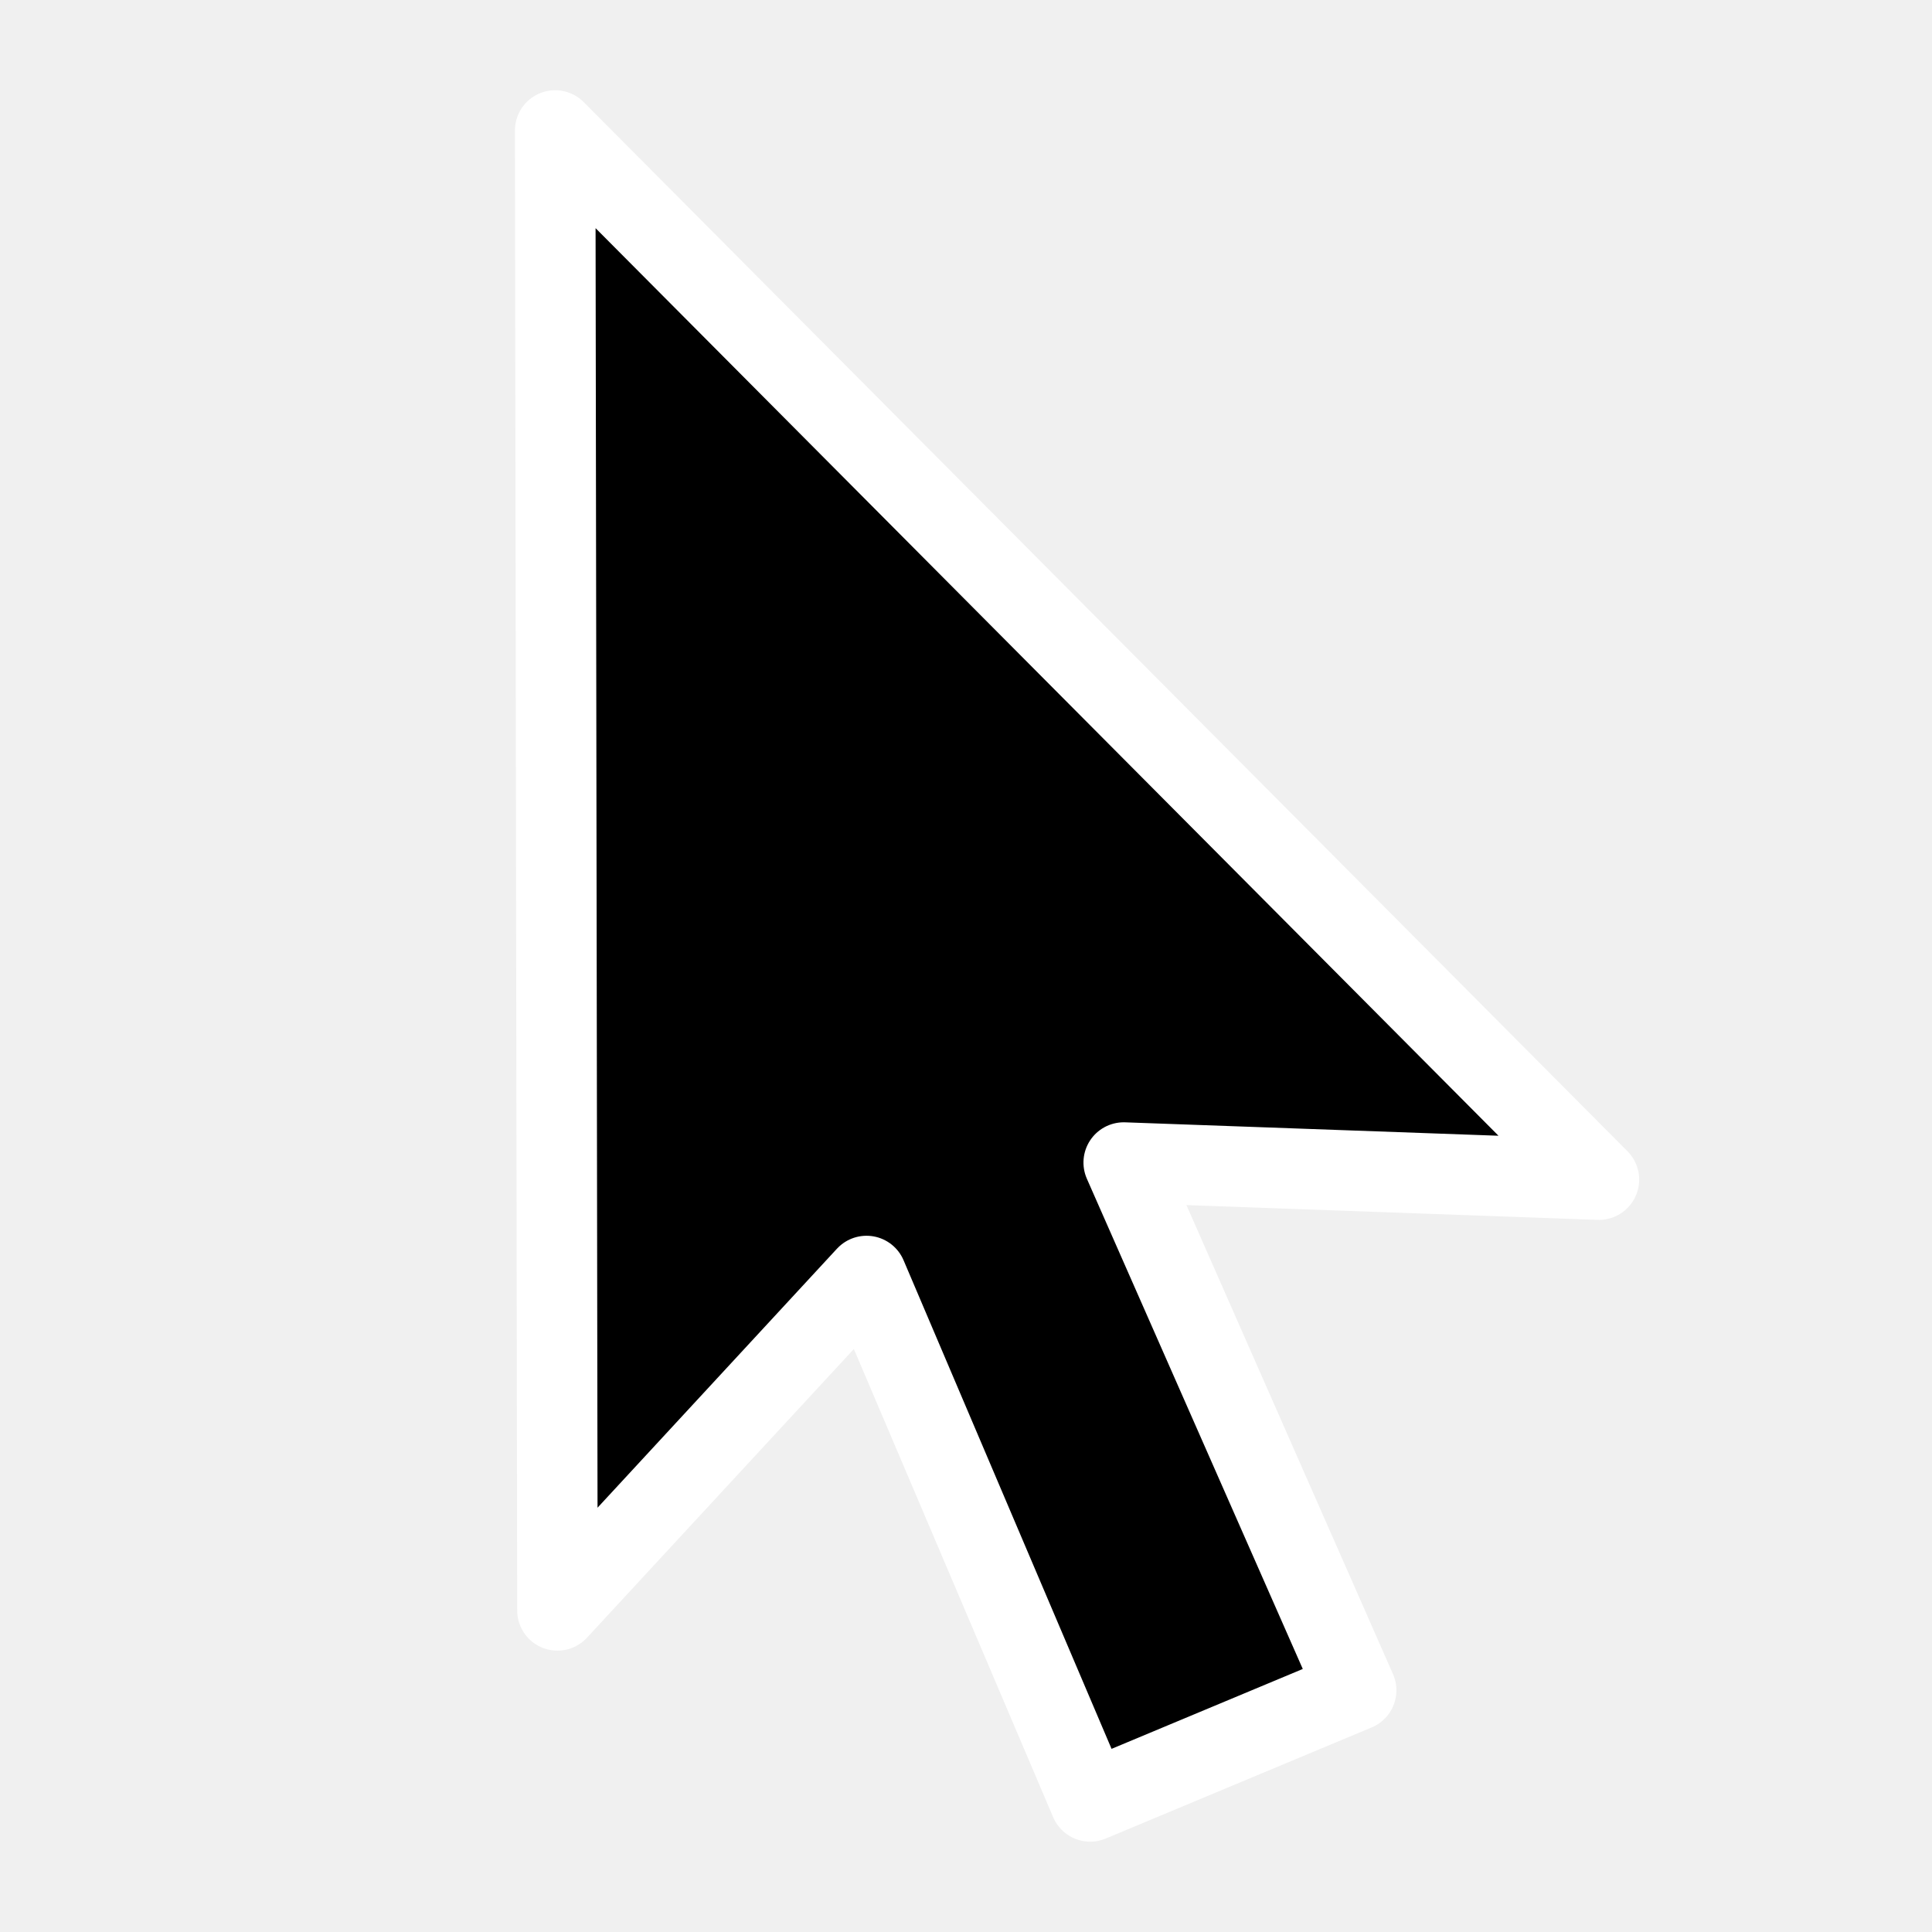
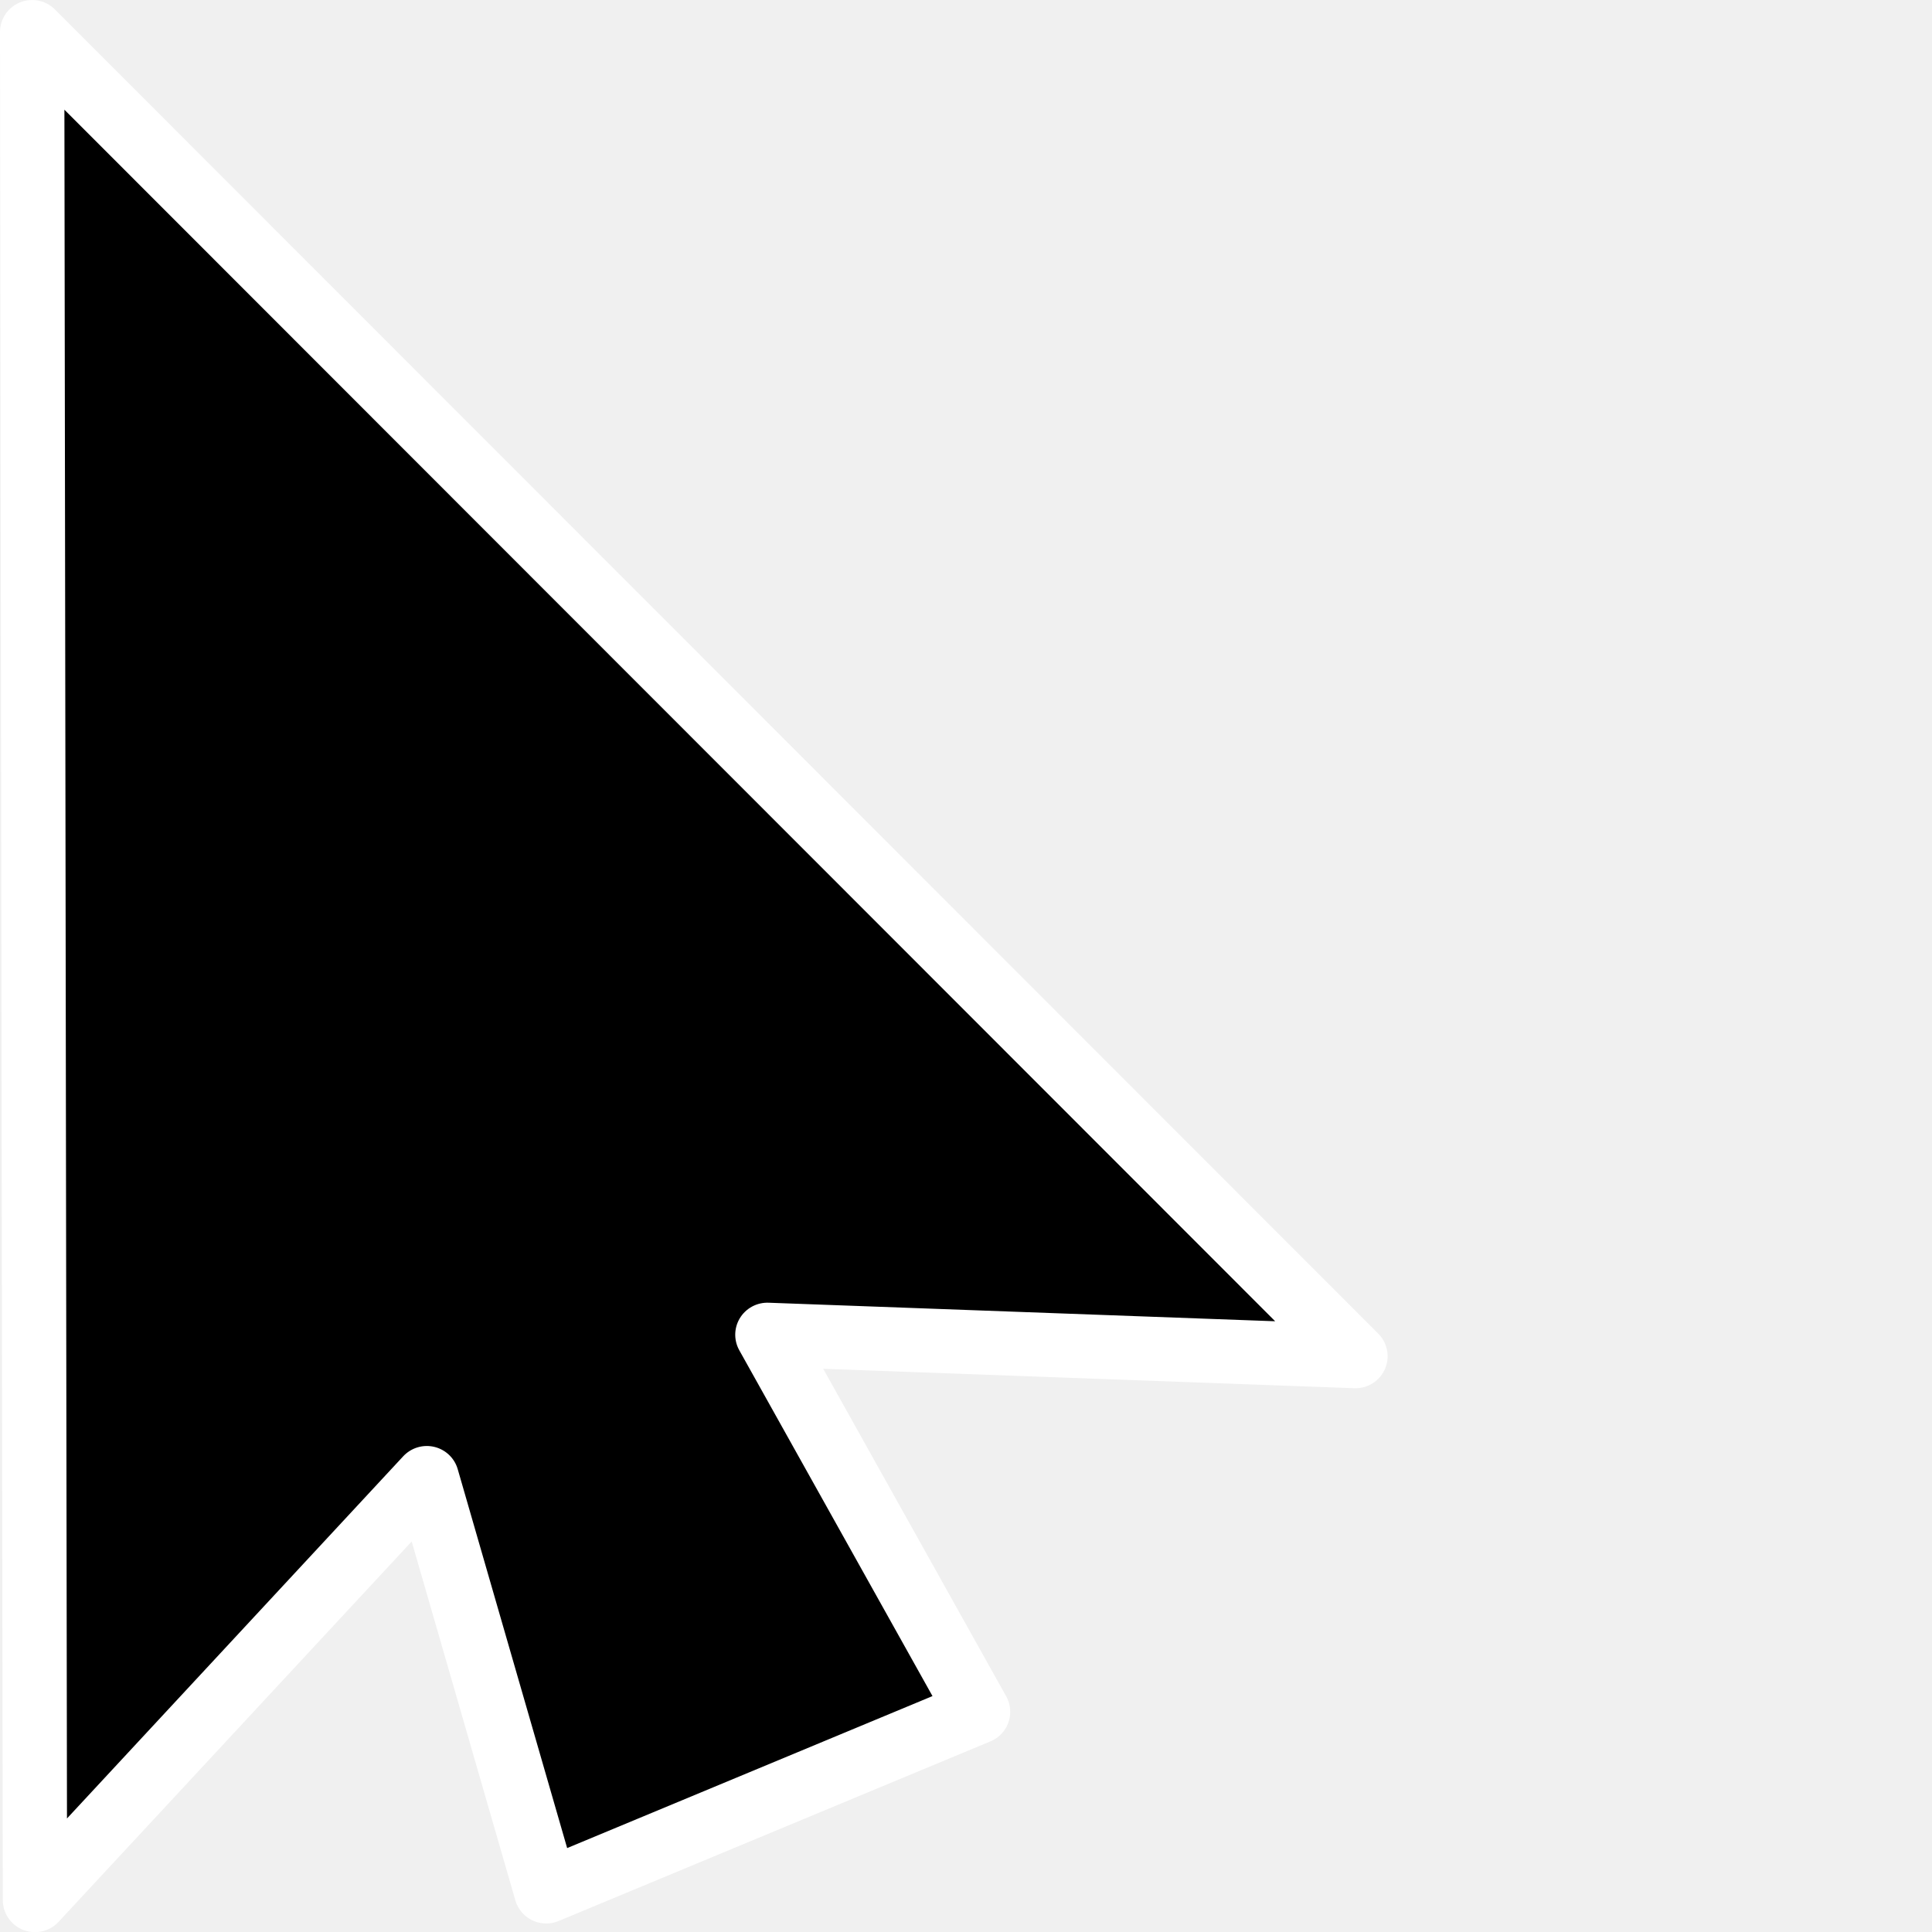
<svg xmlns="http://www.w3.org/2000/svg" class="feather feather-mouse-pointer" width="48" height="48" fill="none" stroke="currentColor" stroke-linecap="round" stroke-linejoin="round" version="1.1" viewBox="0 0 24 24">
-   <g transform="rotate(22.53 8.975 11.98)">
-     <path d="m3.086 3.208 7.07 16.97 1.955-5.308 5.067 4.964 2.523-2.541-5.179-4.949 5.534-2.066z" fill="#000" stroke="#fff" />
+   <g transform="matrix(1.171 .4836 -.4858 1.166 -1.656 -4.835)" stroke-width=".79">
+     <path d="m3.086 3.208 7.07 16.97 1.955-5.308 2.64 3.31 3.231-3.254-3.329-2.637 5.404-2.012z" fill="#000" stroke="#fff" stroke-width=".63" />
  </g>
</svg>
